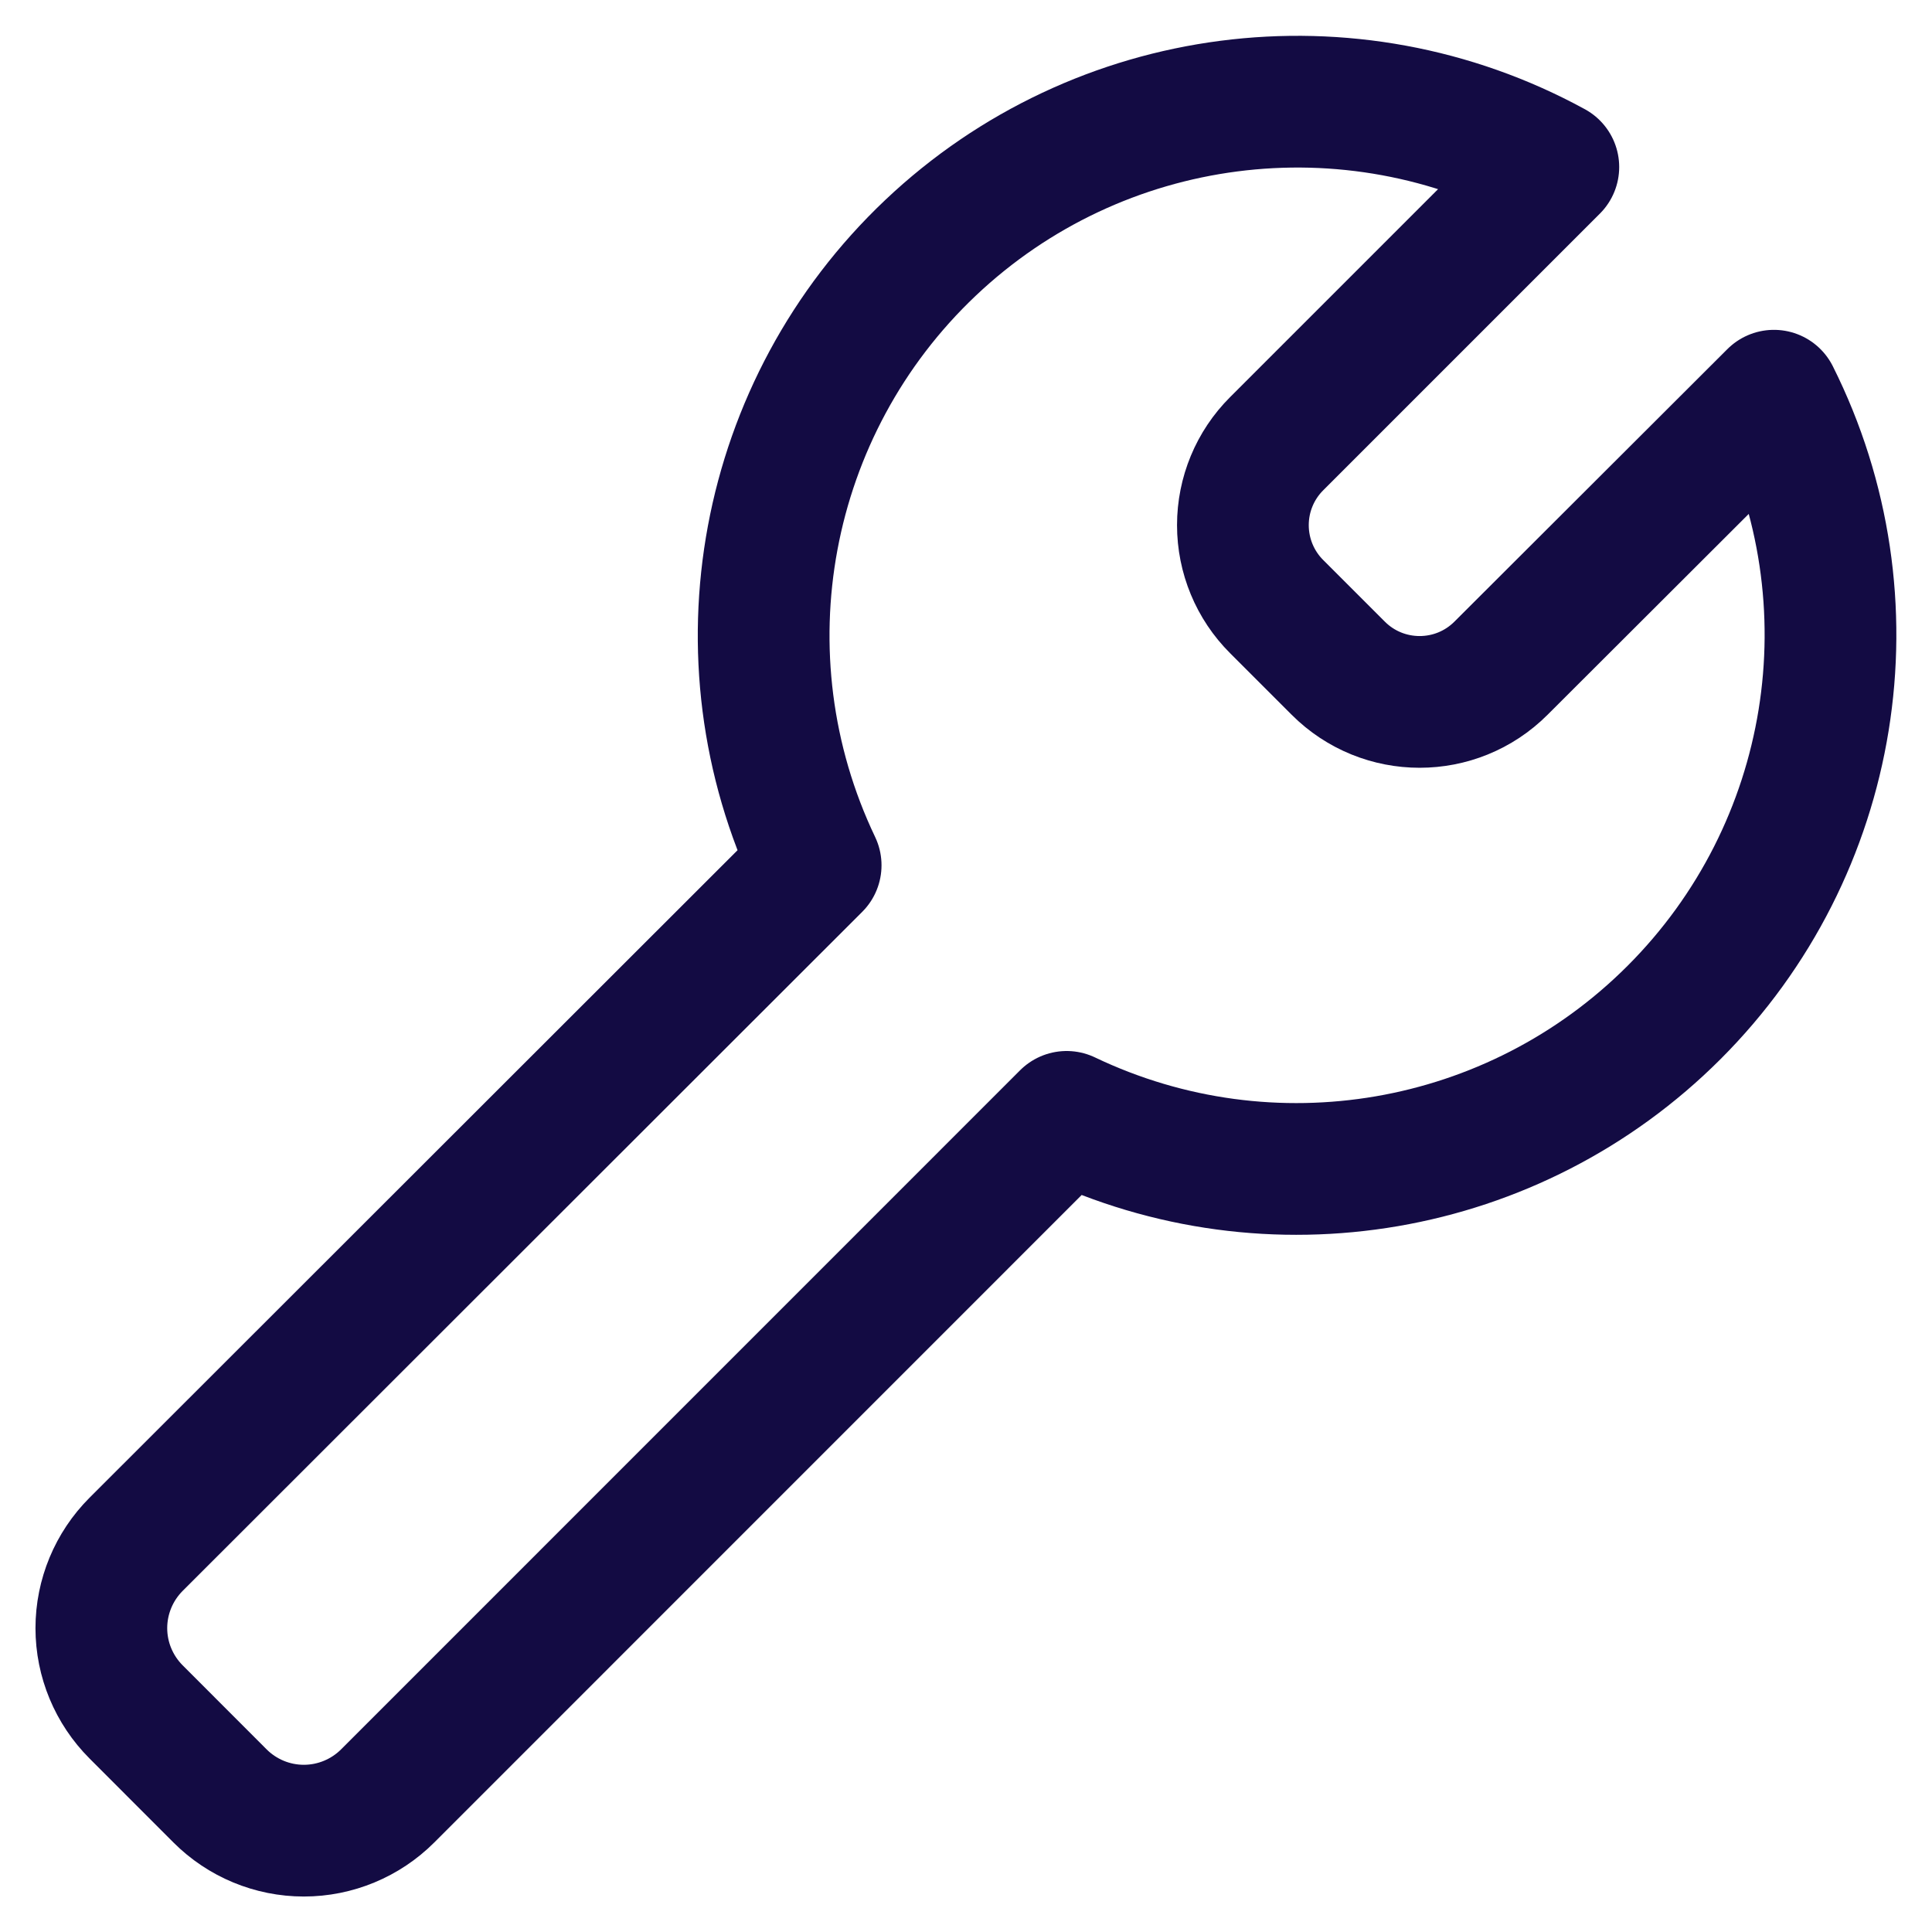
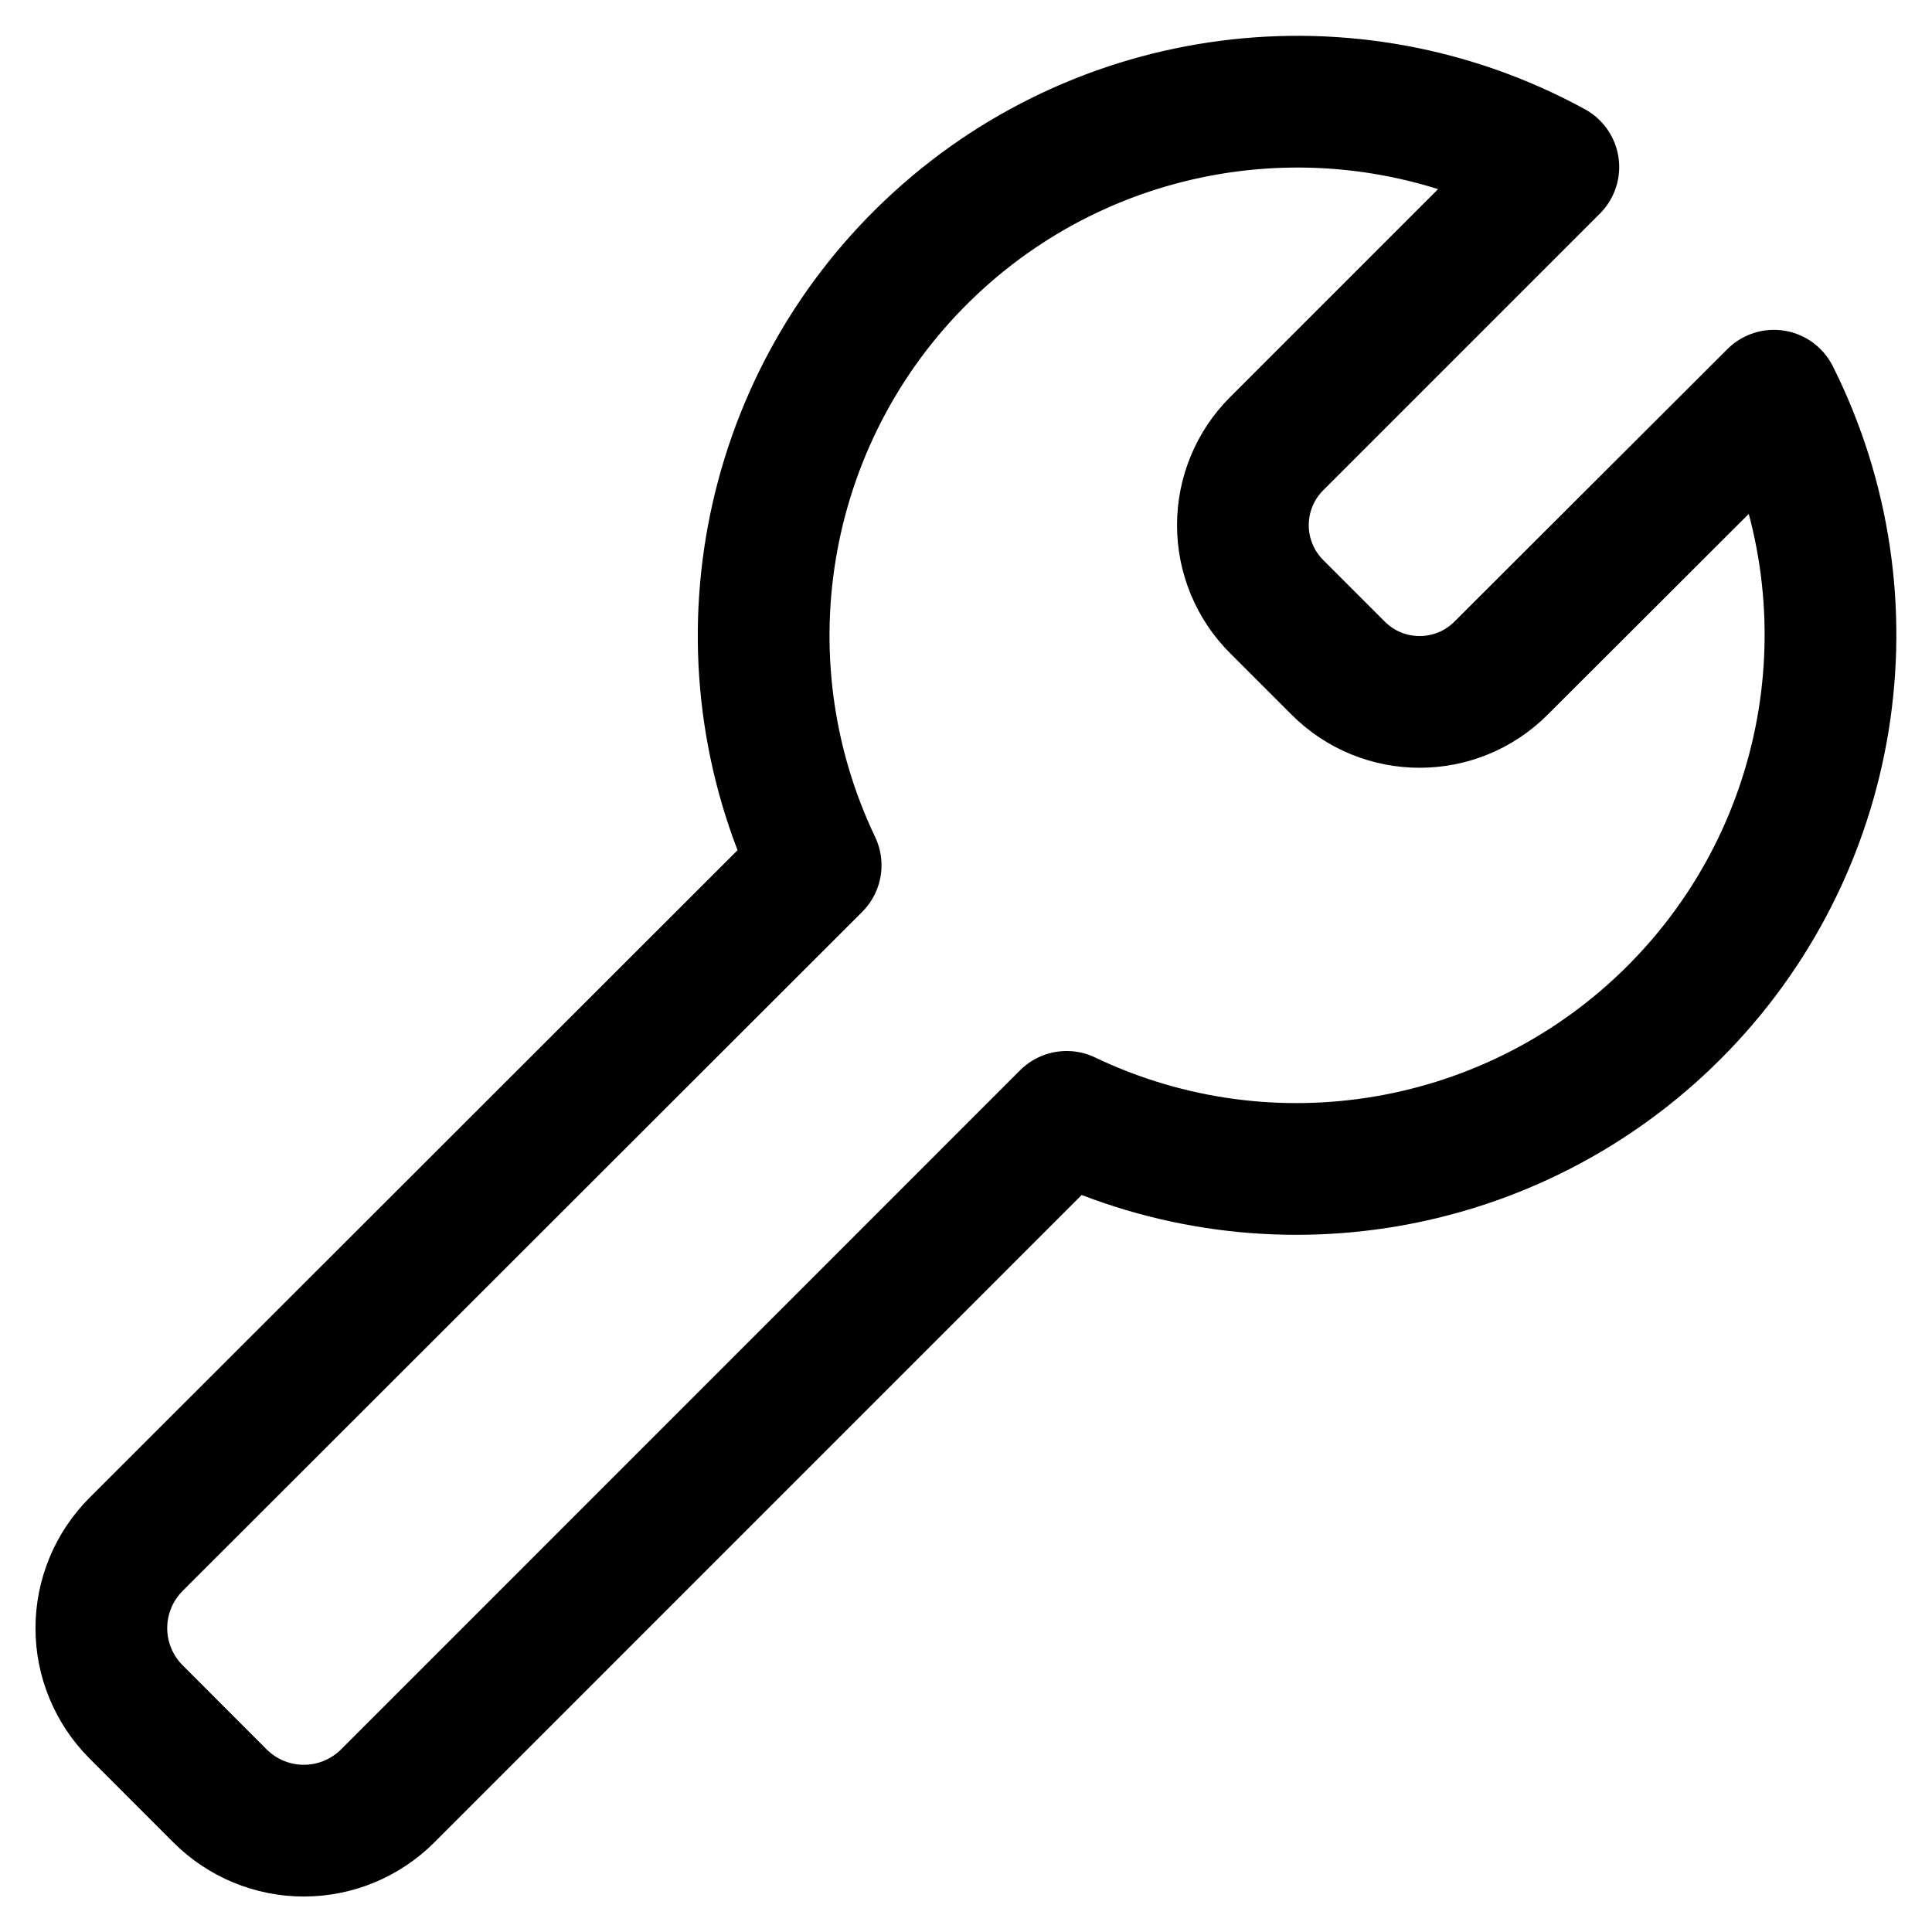
<svg xmlns="http://www.w3.org/2000/svg" viewBox="0 0 22 22" fill="none">
-   <path fill-rule="evenodd" clip-rule="evenodd" d="M19.062 11.53C20.915 9.678 21.373 6.848 20.2 4.506L17.093 7.608C16.581 8.121 15.75 8.121 15.238 7.608L14.538 6.908C14.291 6.662 14.153 6.328 14.153 5.98C14.153 5.632 14.291 5.298 14.538 5.052L17.688 1.902C15.374 0.638 12.51 1.01 10.596 2.822C8.682 4.634 8.153 7.474 9.288 9.853L1.55 17.585C1.297 17.838 1.154 18.182 1.154 18.54C1.154 18.898 1.297 19.241 1.55 19.494L2.505 20.45C2.758 20.703 3.101 20.846 3.46 20.846C3.818 20.846 4.162 20.703 4.415 20.45L12.146 12.718C14.47 13.828 17.241 13.351 19.062 11.53V11.53Z" stroke="#130B43" stroke-width="1.5" stroke-linecap="round" stroke-linejoin="round" />
+   <path fill-rule="evenodd" clip-rule="evenodd" d="M19.062 11.53C20.915 9.678 21.373 6.848 20.2 4.506L17.093 7.608C16.581 8.121 15.75 8.121 15.238 7.608L14.538 6.908C14.291 6.662 14.153 6.328 14.153 5.98C14.153 5.632 14.291 5.298 14.538 5.052L17.688 1.902C15.374 0.638 12.51 1.01 10.596 2.822C8.682 4.634 8.153 7.474 9.288 9.853L1.55 17.585C1.297 17.838 1.154 18.182 1.154 18.54C1.154 18.898 1.297 19.241 1.55 19.494L2.505 20.45C2.758 20.703 3.101 20.846 3.46 20.846C3.818 20.846 4.162 20.703 4.415 20.45L12.146 12.718C14.47 13.828 17.241 13.351 19.062 11.53V11.53Z" stroke="#000000" stroke-width="1.5" stroke-linecap="round" stroke-linejoin="round" />
</svg>
